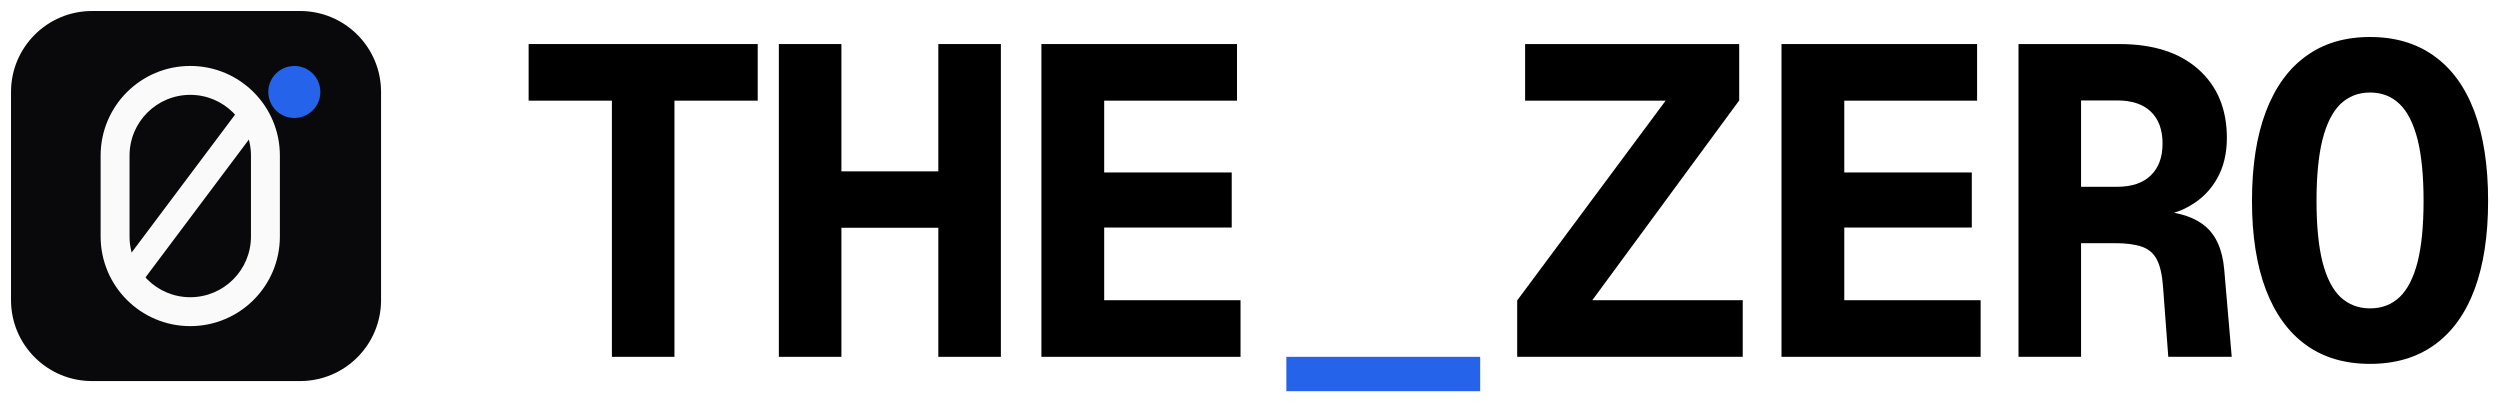
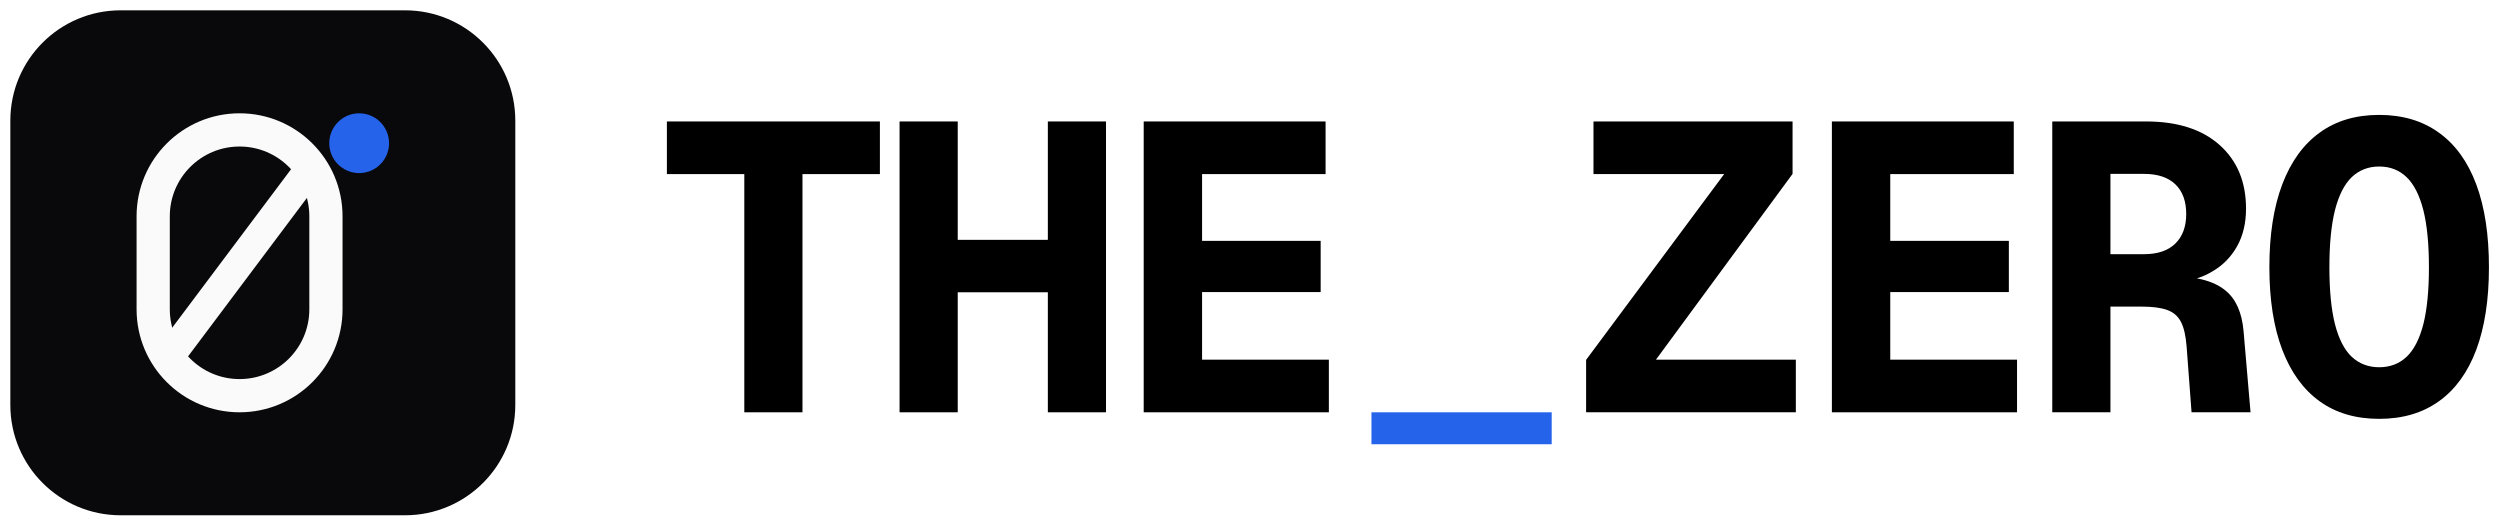
- <svg xmlns="http://www.w3.org/2000/svg" width="113.5" height="18.8" viewBox="24.8 10.8 113.5 18.8">
-   <g transform="translate(25.3 11.3) scale(0.2625)">
-     <path d="M14 0H50A14 14 0 0 1 64 14V50A14 14 0 0 1 50 64H14A14 14 0 0 1 0 50V14A14 14 0 0 1 14 0Z" fill="#09090B" />
+ <svg xmlns="http://www.w3.org/2000/svg" width="122.06" height="25.66" viewBox="16.24 6.87 122.06 25.66">
+   <g transform="translate(17.88 9.32) scale(0.3244)">
+     <path d="M13.1 -6H55.9A16.6 16.6 0 0 1 72.5 10.6V53.4A16.6 16.6 0 0 1 55.9 70H13.1A16.6 16.6 0 0 1 -3.5 53.4V10.6A16.6 16.6 0 0 1 13.1 -6Z" fill="#09090B" />
    <path d="M31.0 9.5H31.0A15.5 15.5 0 0 1 46.5 25.0V39.0A15.5 15.5 0 0 1 31.0 54.5H31.0A15.5 15.5 0 0 1 15.5 39.0V25.0A15.5 15.5 0 0 1 31.0 9.5ZM31.0 14.5A10.5 10.5 0 0 0 20.5 25.0V39.0A10.5 10.5 0 0 0 31.0 49.5H31.0A10.5 10.5 0 0 0 41.5 39.0V25.0A10.5 10.5 0 0 0 31.0 14.5Z" fill="#FAFAFA" />
    <path d="M22.45 47.15L43.15 19.55L39.55 16.85L18.85 44.45Z" fill="#FAFAFA" />
    <path d="M44.5 14A4.5 4.5 0 1 0 53.5 14A4.5 4.5 0 1 0 44.5 14Z" fill="#2563EB" />
  </g>
  <path d="M52.58 27V15.37H48.8V12.8H59.2V15.37H55.42V27Z" fill="currentColor" />
  <path d="M60.16 27V12.8H63V18.58H67.4V12.8H70.24V27H67.4V21.14H63V27Z" fill="currentColor" />
  <path d="M72.08 27V12.8H80.96V15.37H74.93V18.63H80.72V21.13H74.93V24.43H81.12V27Z" fill="currentColor" />
  <path d="M93.68 27V24.44L100.42 15.37H94.04V12.8H103.76V15.36L97.09 24.43H103.92V27Z" fill="currentColor" />
  <path d="M105.68 27V12.8H114.56V15.37H108.53V18.63H114.32V21.13H108.53V24.43H114.72V27Z" fill="currentColor" />
  <path d="M116.44 27V12.8H121.02Q123.32 12.8 124.61 13.95Q125.9 15.1 125.9 17.06Q125.9 18.12 125.46 18.9Q125.02 19.68 124.26 20.12Q123.9 20.34 123.5 20.46Q124.36 20.62 124.88 21.04Q125.66 21.66 125.78 23.04L126.12 27H123.24L123 23.8Q122.94 23 122.72 22.58Q122.5 22.16 122.04 22Q121.58 21.84 120.82 21.84H119.28V27ZM119.28 19.28H120.92Q121.92 19.28 122.45 18.76Q122.98 18.24 122.98 17.32Q122.98 16.38 122.45 15.87Q121.92 15.36 120.92 15.36H119.28Z" fill="currentColor" />
  <path d="M132.4 27.32Q130.68 27.32 129.49 26.46Q128.3 25.6 127.67 23.95Q127.04 22.29 127.04 19.92Q127.04 17.53 127.67 15.87Q128.3 14.21 129.49 13.35Q130.68 12.48 132.4 12.48Q134.12 12.48 135.32 13.35Q136.52 14.21 137.14 15.87Q137.76 17.53 137.76 19.92Q137.76 22.29 137.14 23.95Q136.52 25.6 135.32 26.46Q134.12 27.32 132.4 27.32ZM132.4 24.8Q133.2 24.8 133.74 24.29Q134.28 23.78 134.56 22.69Q134.83 21.61 134.83 19.92Q134.83 18.23 134.56 17.14Q134.28 16.04 133.74 15.52Q133.2 15 132.4 15Q131.61 15 131.06 15.52Q130.52 16.04 130.24 17.14Q129.97 18.23 129.97 19.92Q129.97 21.61 130.24 22.69Q130.52 23.78 131.06 24.29Q131.61 24.8 132.4 24.8Z" fill="currentColor" />
  <path d="M83.2 28.56V27H92V28.56Z" fill="#2563EB" />
</svg>
